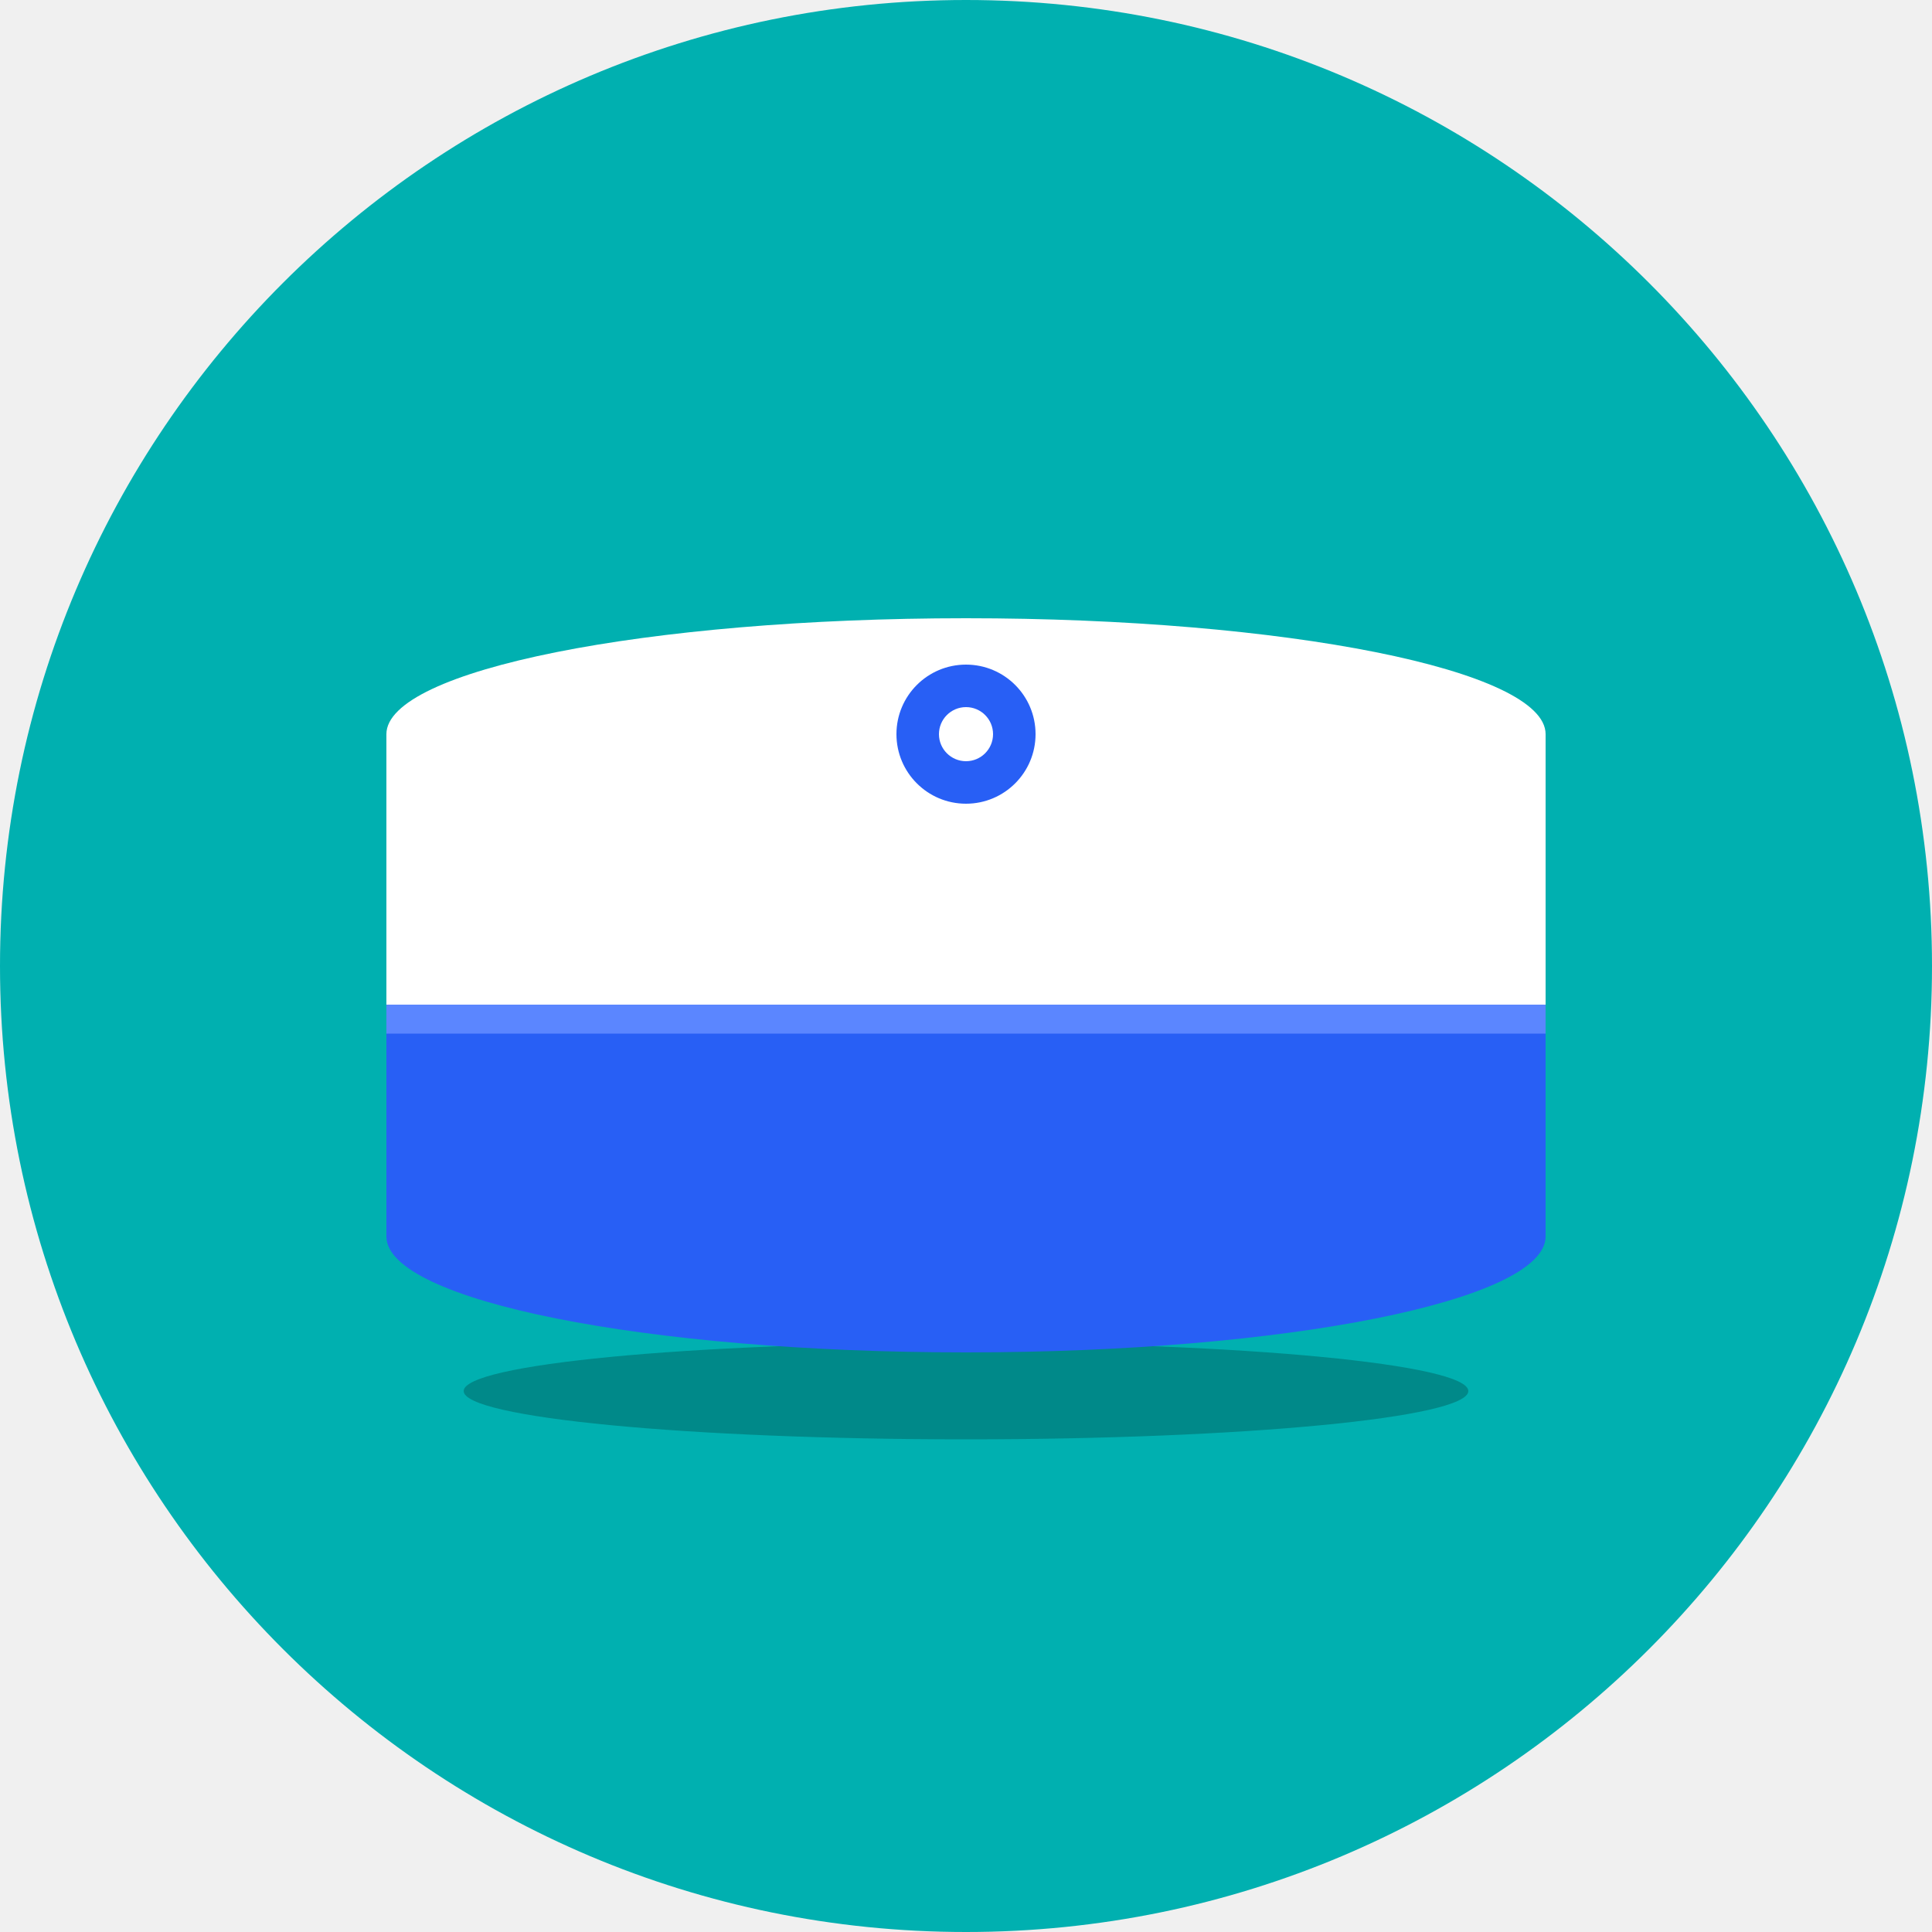
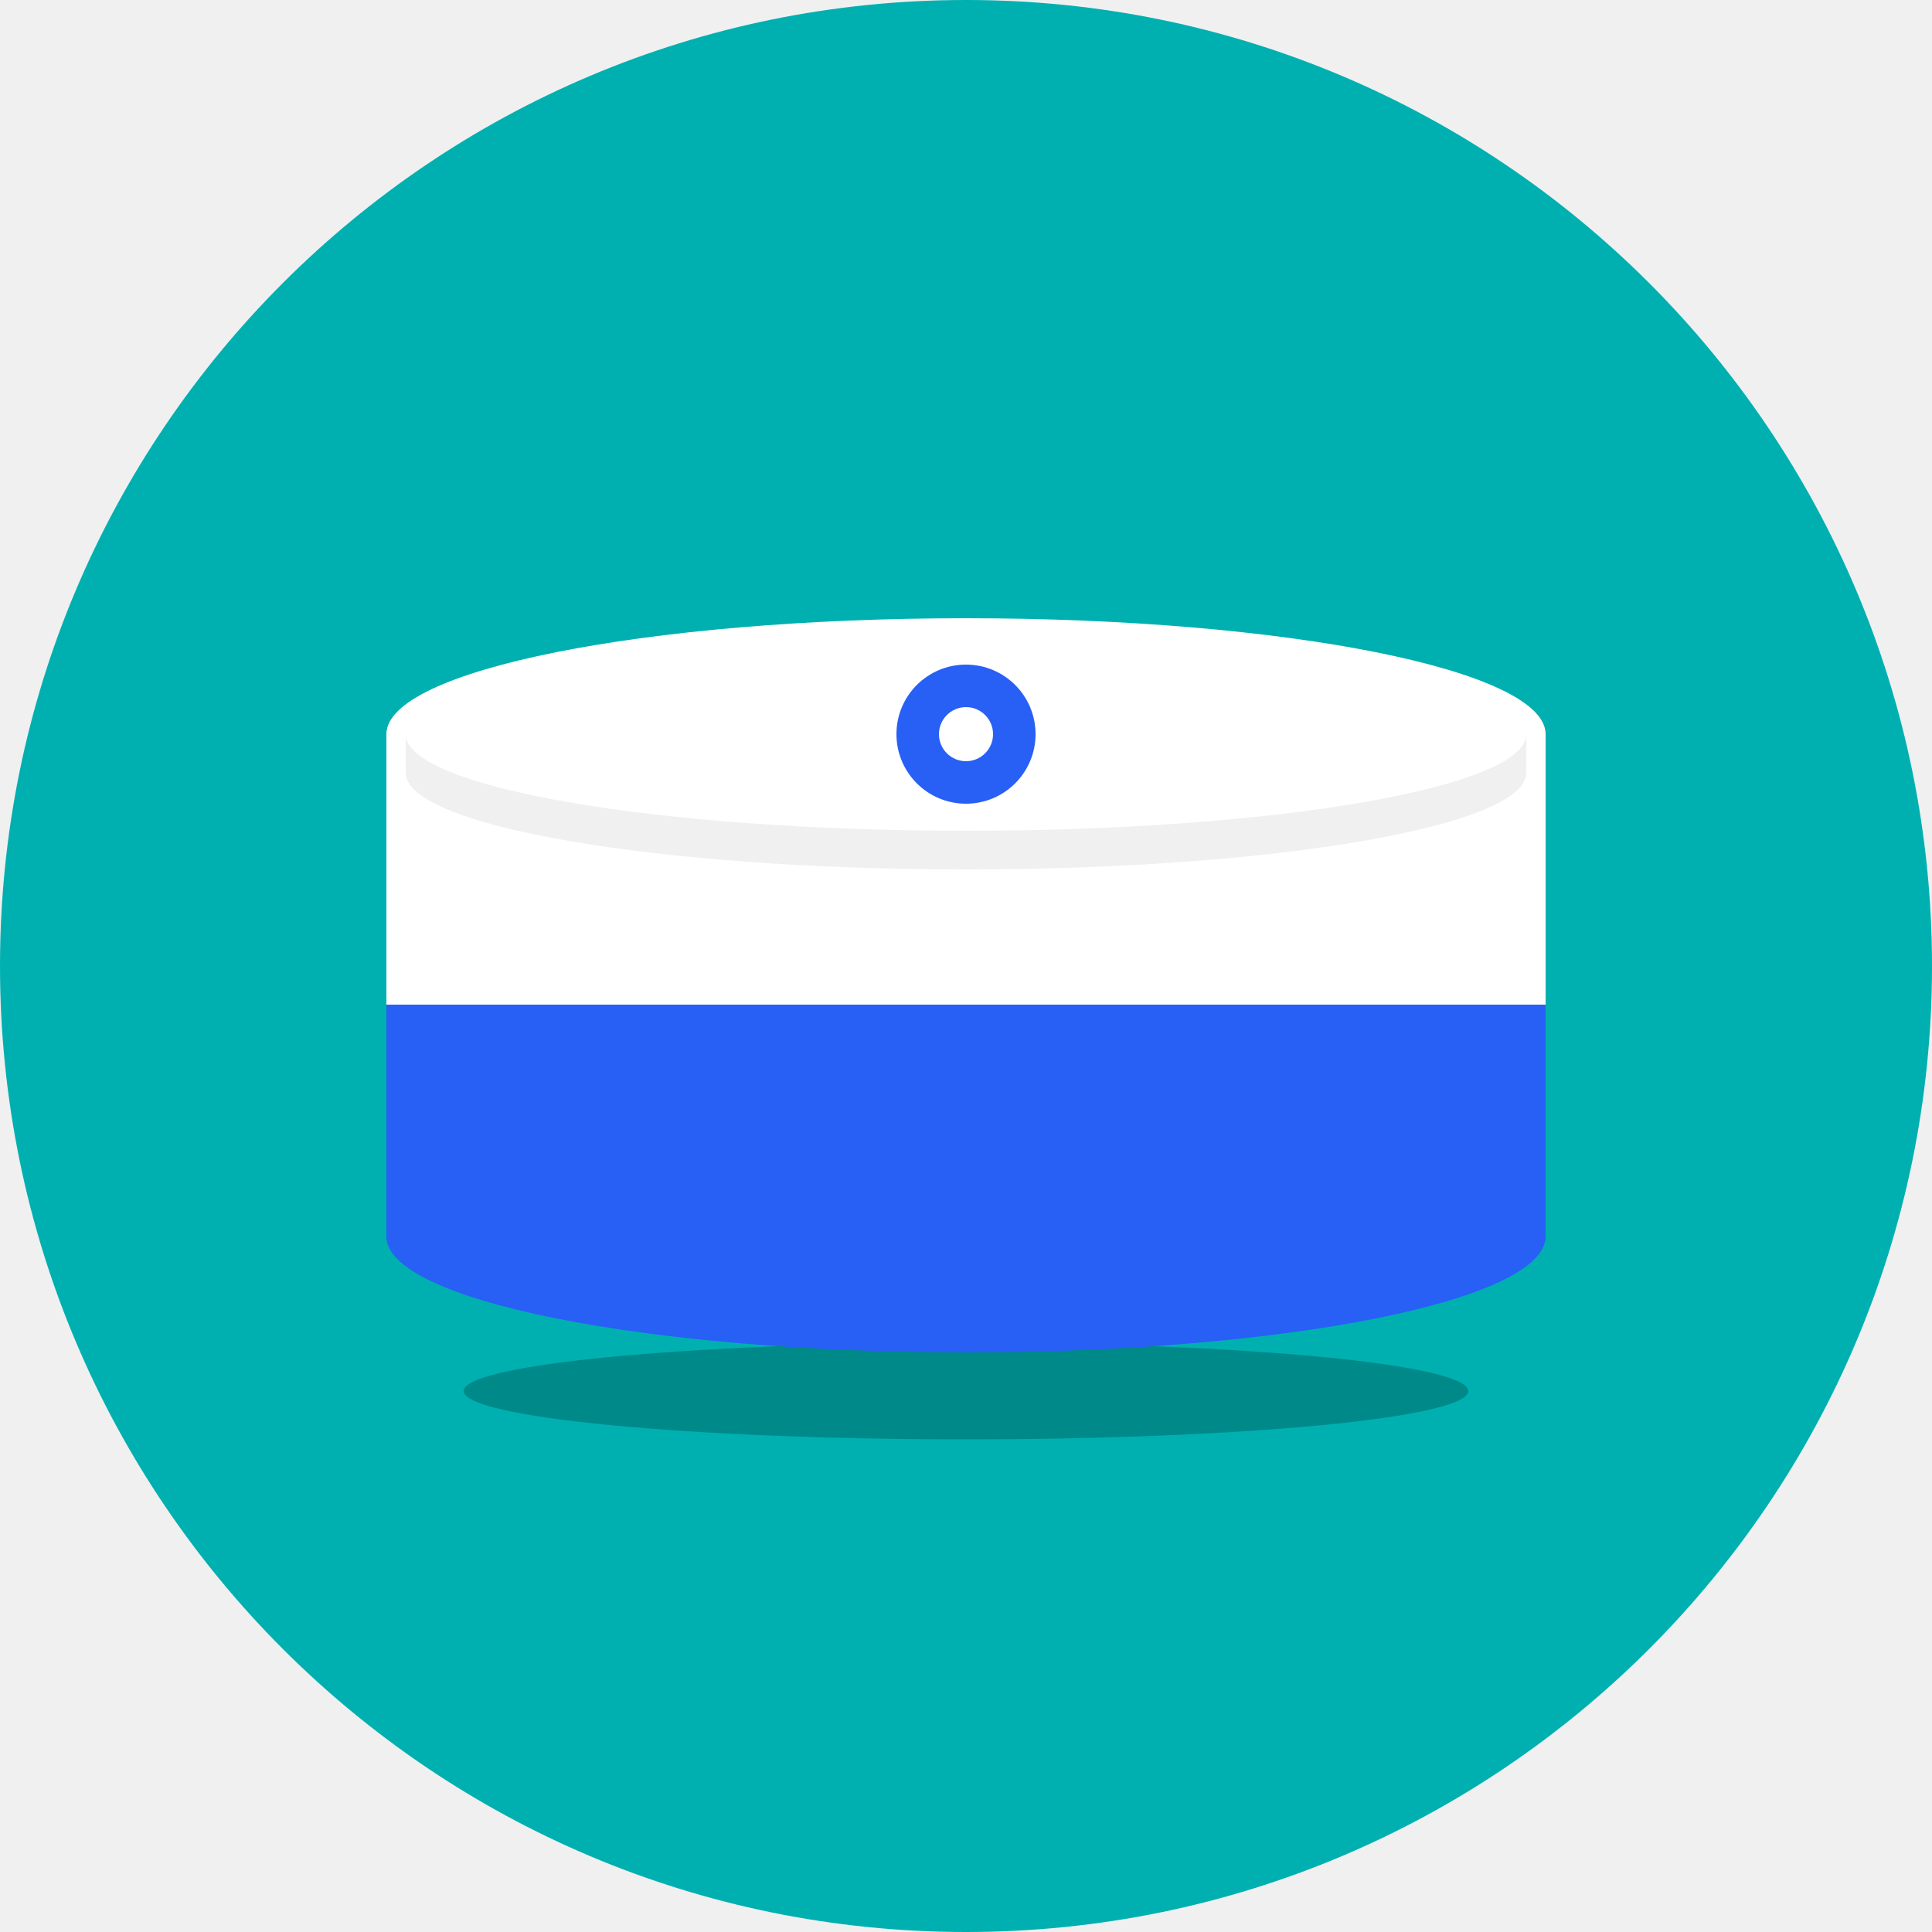
<svg xmlns="http://www.w3.org/2000/svg" viewBox="0 0 100 100">
  <circle cx="50" cy="50" r="50" fill="#00b0b0" />
-   <ellipse cx="50" cy="72" rx="26" ry="2.5" fill="#000000" opacity="0.22" />
-   <ellipse cx="50" cy="64" rx="30" ry="6" fill="#285FF5" />
-   <rect x="20" y="52" width="60" height="12" fill="#285FF5" />
-   <rect x="20" y="52" width="60" height="1.5" fill="#5b86ff" />
-   <rect x="20" y="38" width="60" height="14" fill="#ffffff" />
-   <ellipse cx="50" cy="38" rx="30" ry="6" fill="#ffffff" />
+   <path fill="#000000" fill-opacity="0.22" d="M 24,72 A 26,2.5 0 0 0 76,72 A 26,2.5 0 0 0 24,72 Z" />
+   <path fill="#285FF5" d="M 20,52 L 80,52 L 80,64 A 30,6 0 0 1 20,64 Z" />
+   <path fill="#ffffff" d="M 20,38 A 30,6 0 0 1 80,38 L 80,52 L 20,52 Z" />
+   <path fill="#000000" fill-opacity="0.06" d="M 21,38 A 29,5 0 0 0 79,38 L 79,40 A 29,5 0 0 1 21,40 Z" />
  <circle cx="50" cy="38" r="3.6" fill="#285FF5" />
  <circle cx="50" cy="38" r="1.4" fill="#ffffff" />
</svg>
